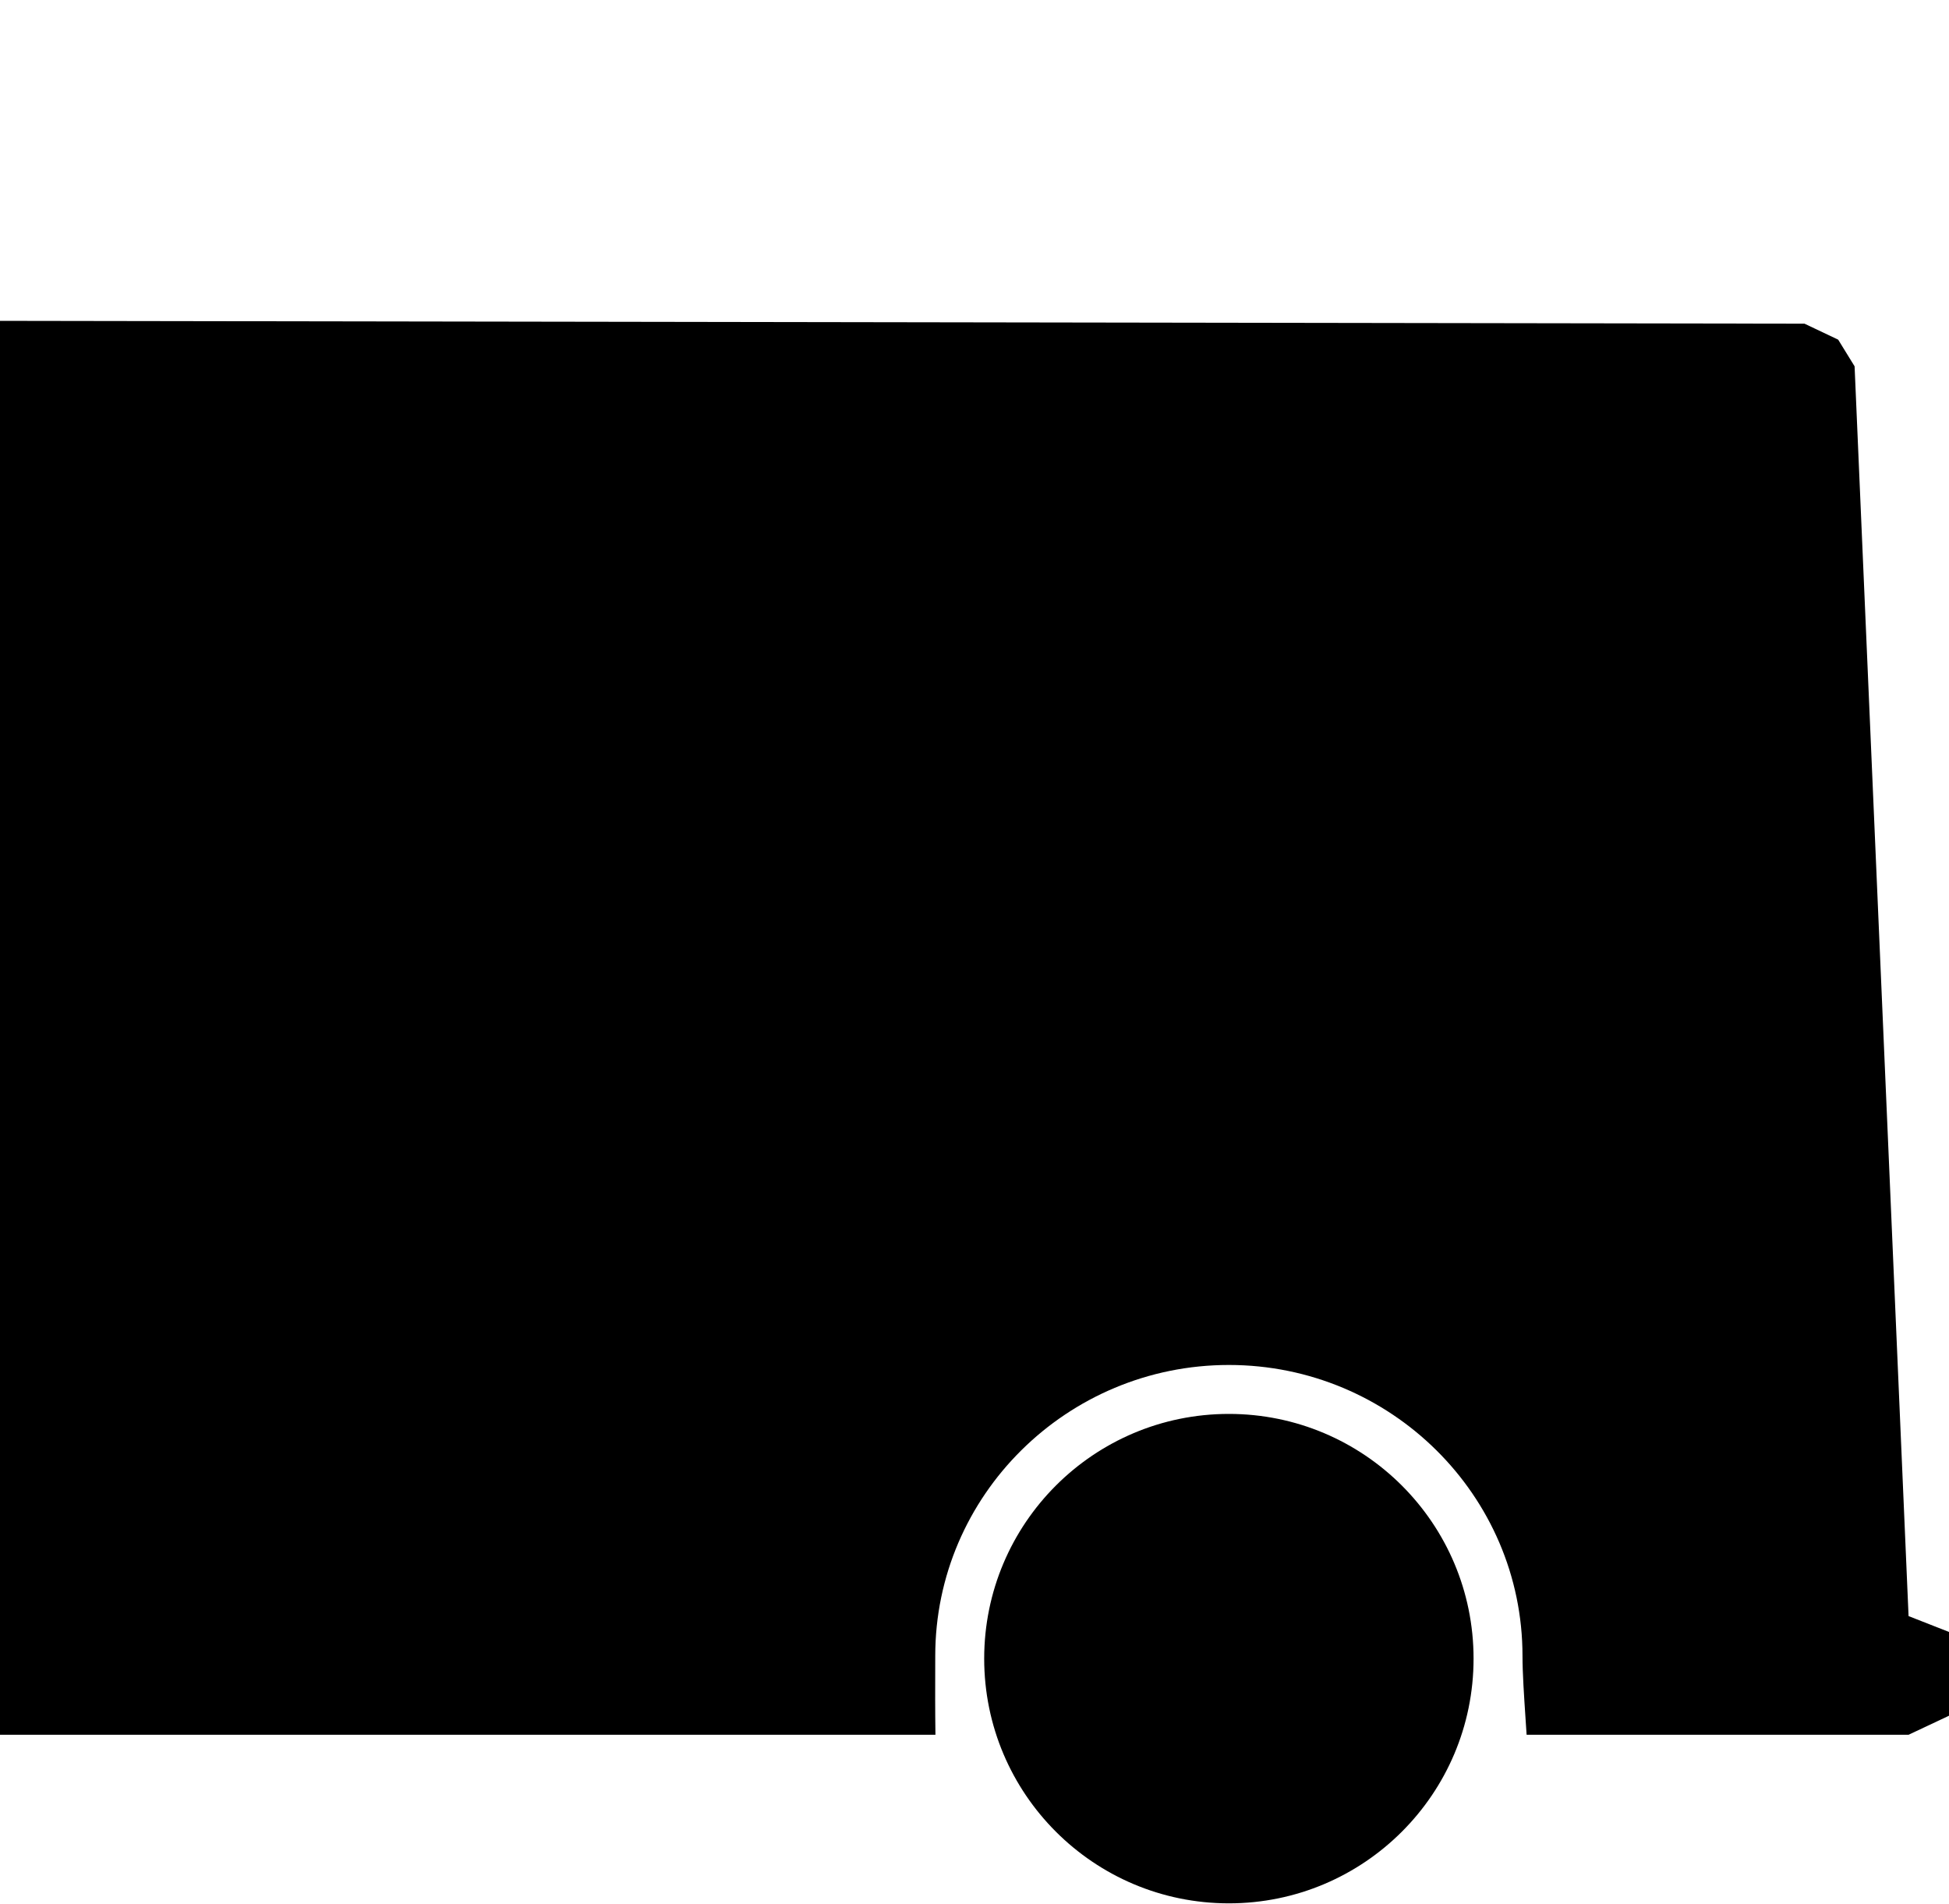
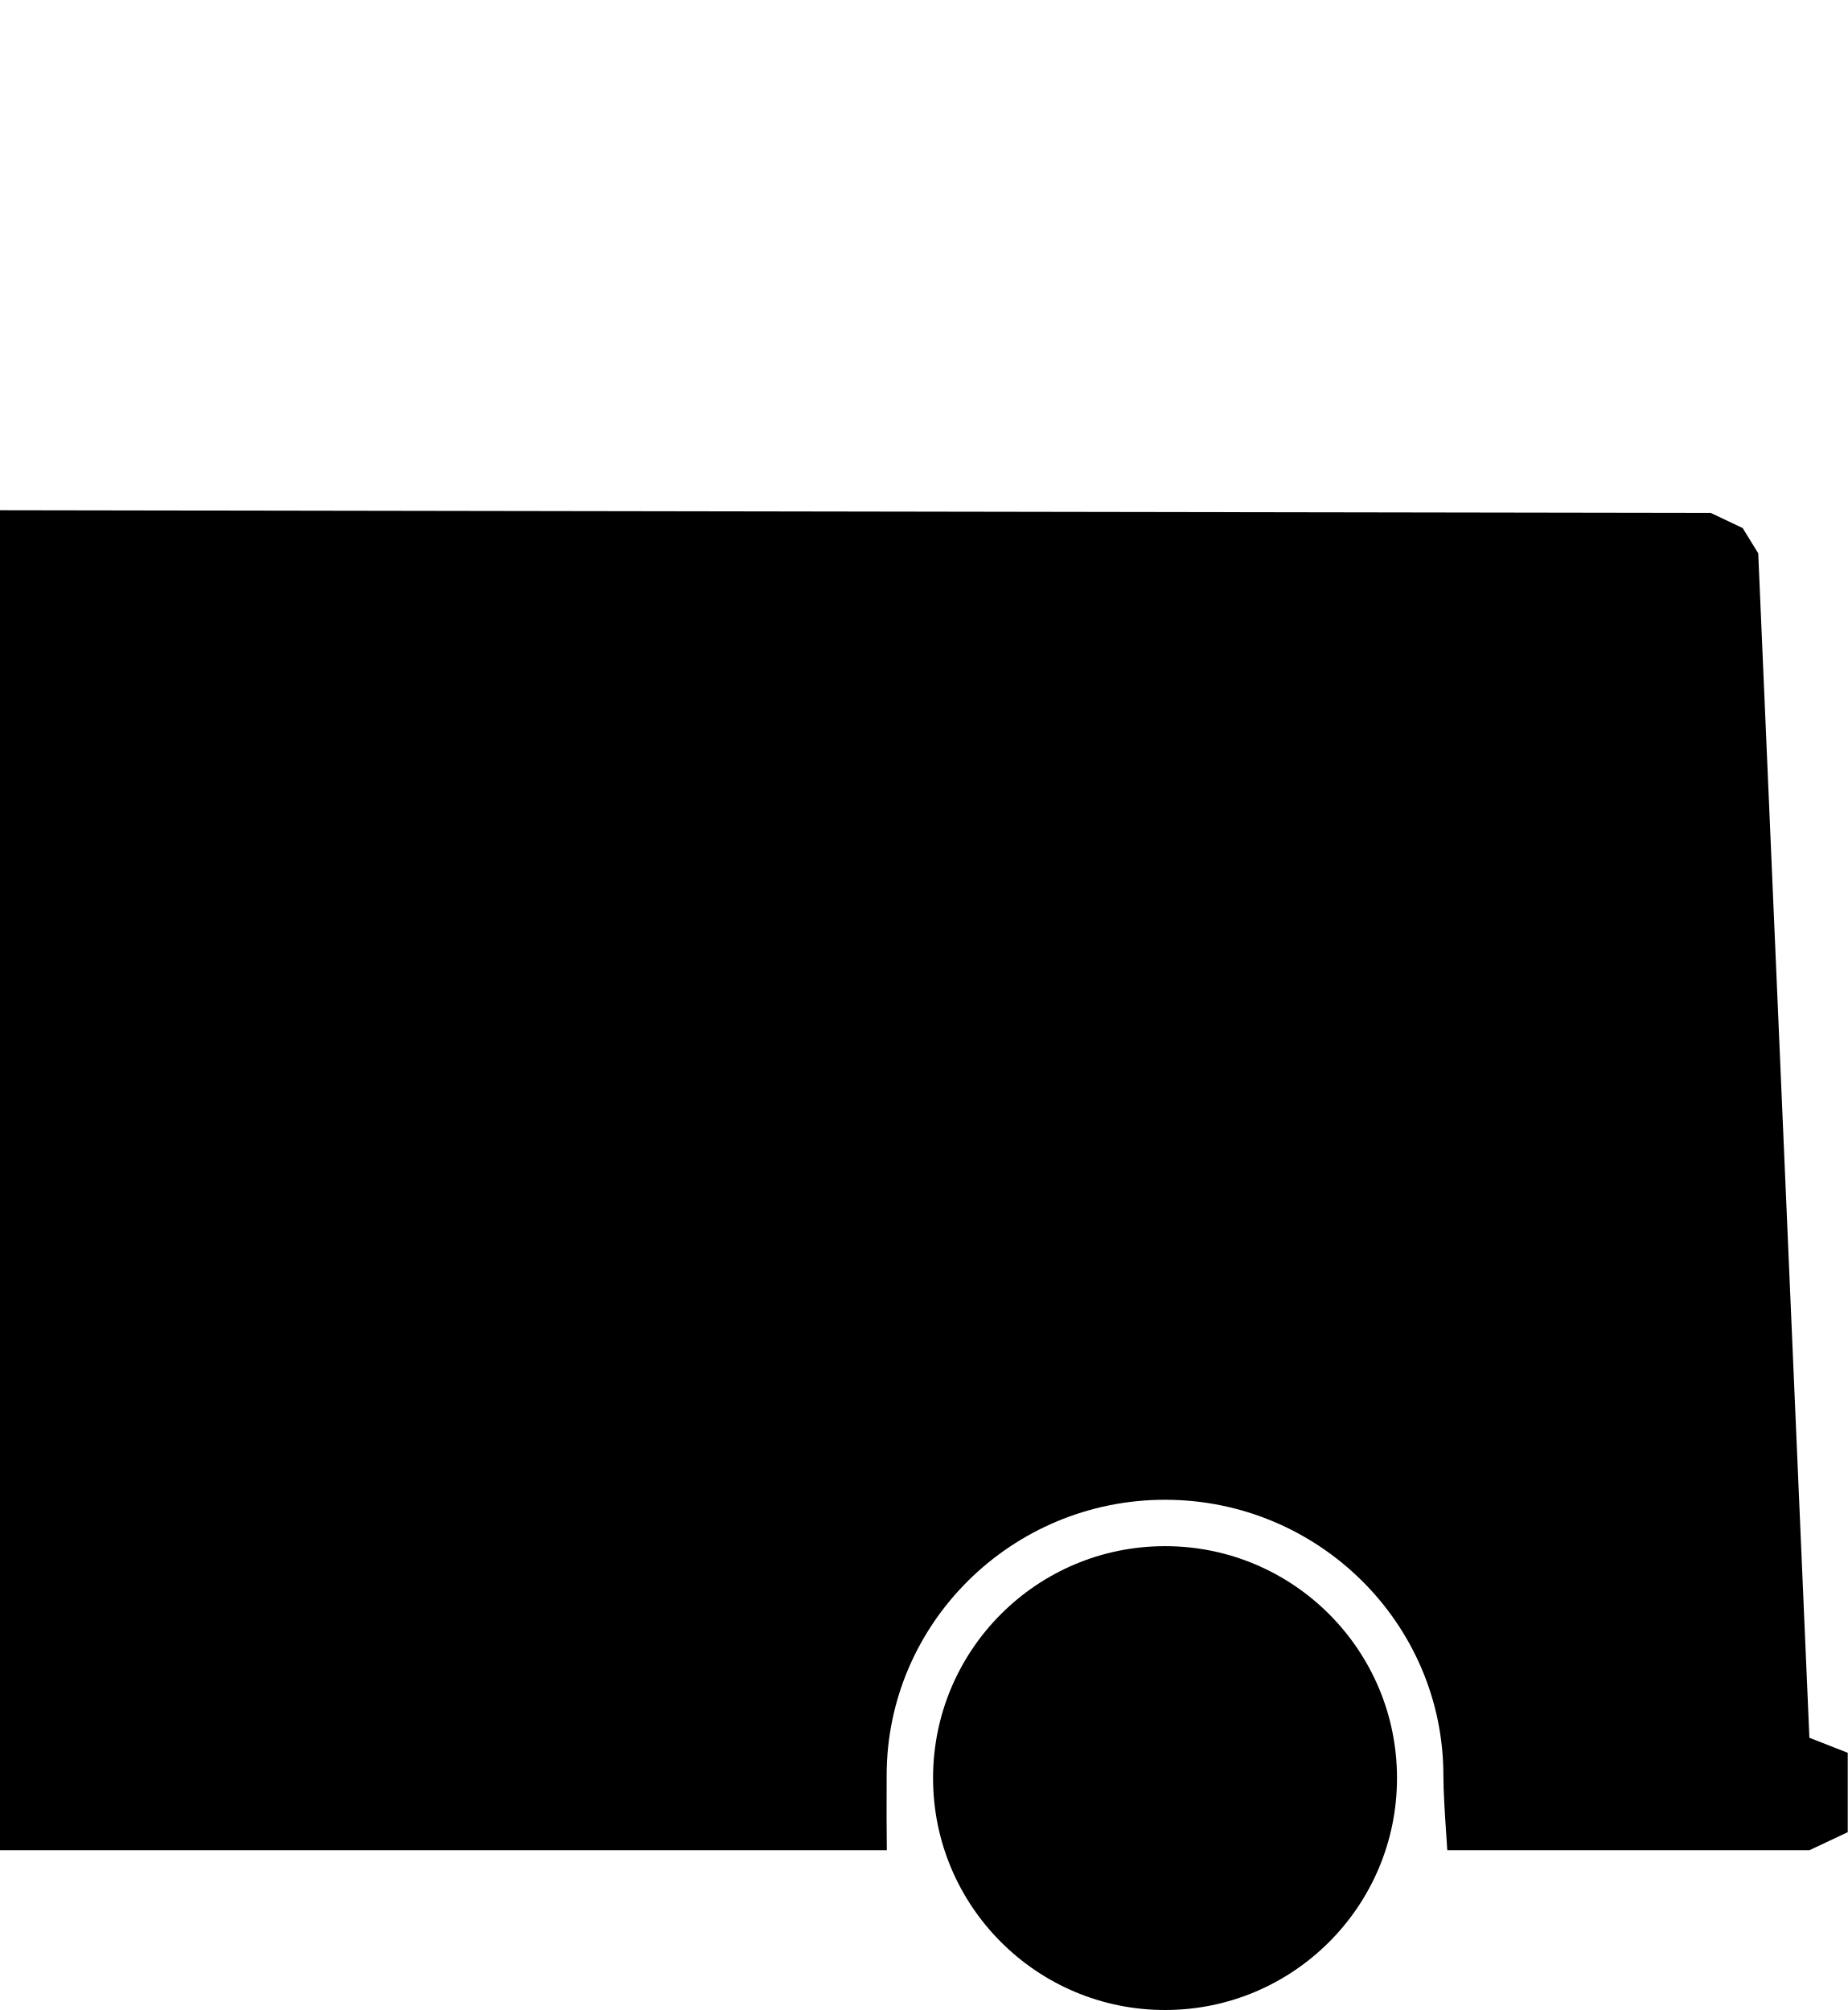
- <svg xmlns="http://www.w3.org/2000/svg" width="358.436" height="350" viewBox="0 0 358.436 350" version="1.1" id="svg8">
+ <svg xmlns="http://www.w3.org/2000/svg" id="svg8" version="1.1" viewBox="0 0 358.436 390" height="390" width="358.436">
  <defs id="defs12" />
-   <g transform="translate(-3242 -3028)" id="g6">
-     <path d="M174,249a45,45,0,1,1,45,45A45,45,0,0,1,174,249Zm-8.968,14H-7V3l331.862.52,6.194,2.939,3.017,4.9L344,241.178l7.436,2.916V259.5L344,263H273.755c-.062-.951-.124-1.884-.185-2.786-.293-4.4-.571-8.553-.571-11.714,0-29.5-24.224-53.5-54-53.5s-54,24-54,53.5c0,.752,0,1.6-.005,2.591-.01,3.083-.024,7.3.04,11.909h0Z" transform="translate(3249 3084)" id="path4" />
+   <g id="g6" transform="translate(-3242,-2988)">
+     <path id="path4" transform="translate(3249,3084)" d="m 174,249 a 45,45 0 1 1 45,45 45,45 0 0 1 -45,-45 z m -8.968,14 H -7 V 3 l 331.862,0.52 6.194,2.939 3.017,4.9 9.927,229.819 7.436,2.916 V 259.5 L 344,263 h -70.245 c -0.062,-0.951 -0.124,-1.884 -0.185,-2.786 -0.293,-4.4 -0.571,-8.553 -0.571,-11.714 0,-29.5 -24.224,-53.5 -54,-53.5 -29.776,0 -54,24 -54,53.5 0,0.752 0,1.6 -0.005,2.591 -0.01,3.083 -0.024,7.3 0.04,11.909 v 0 z" />
  </g>
</svg>
